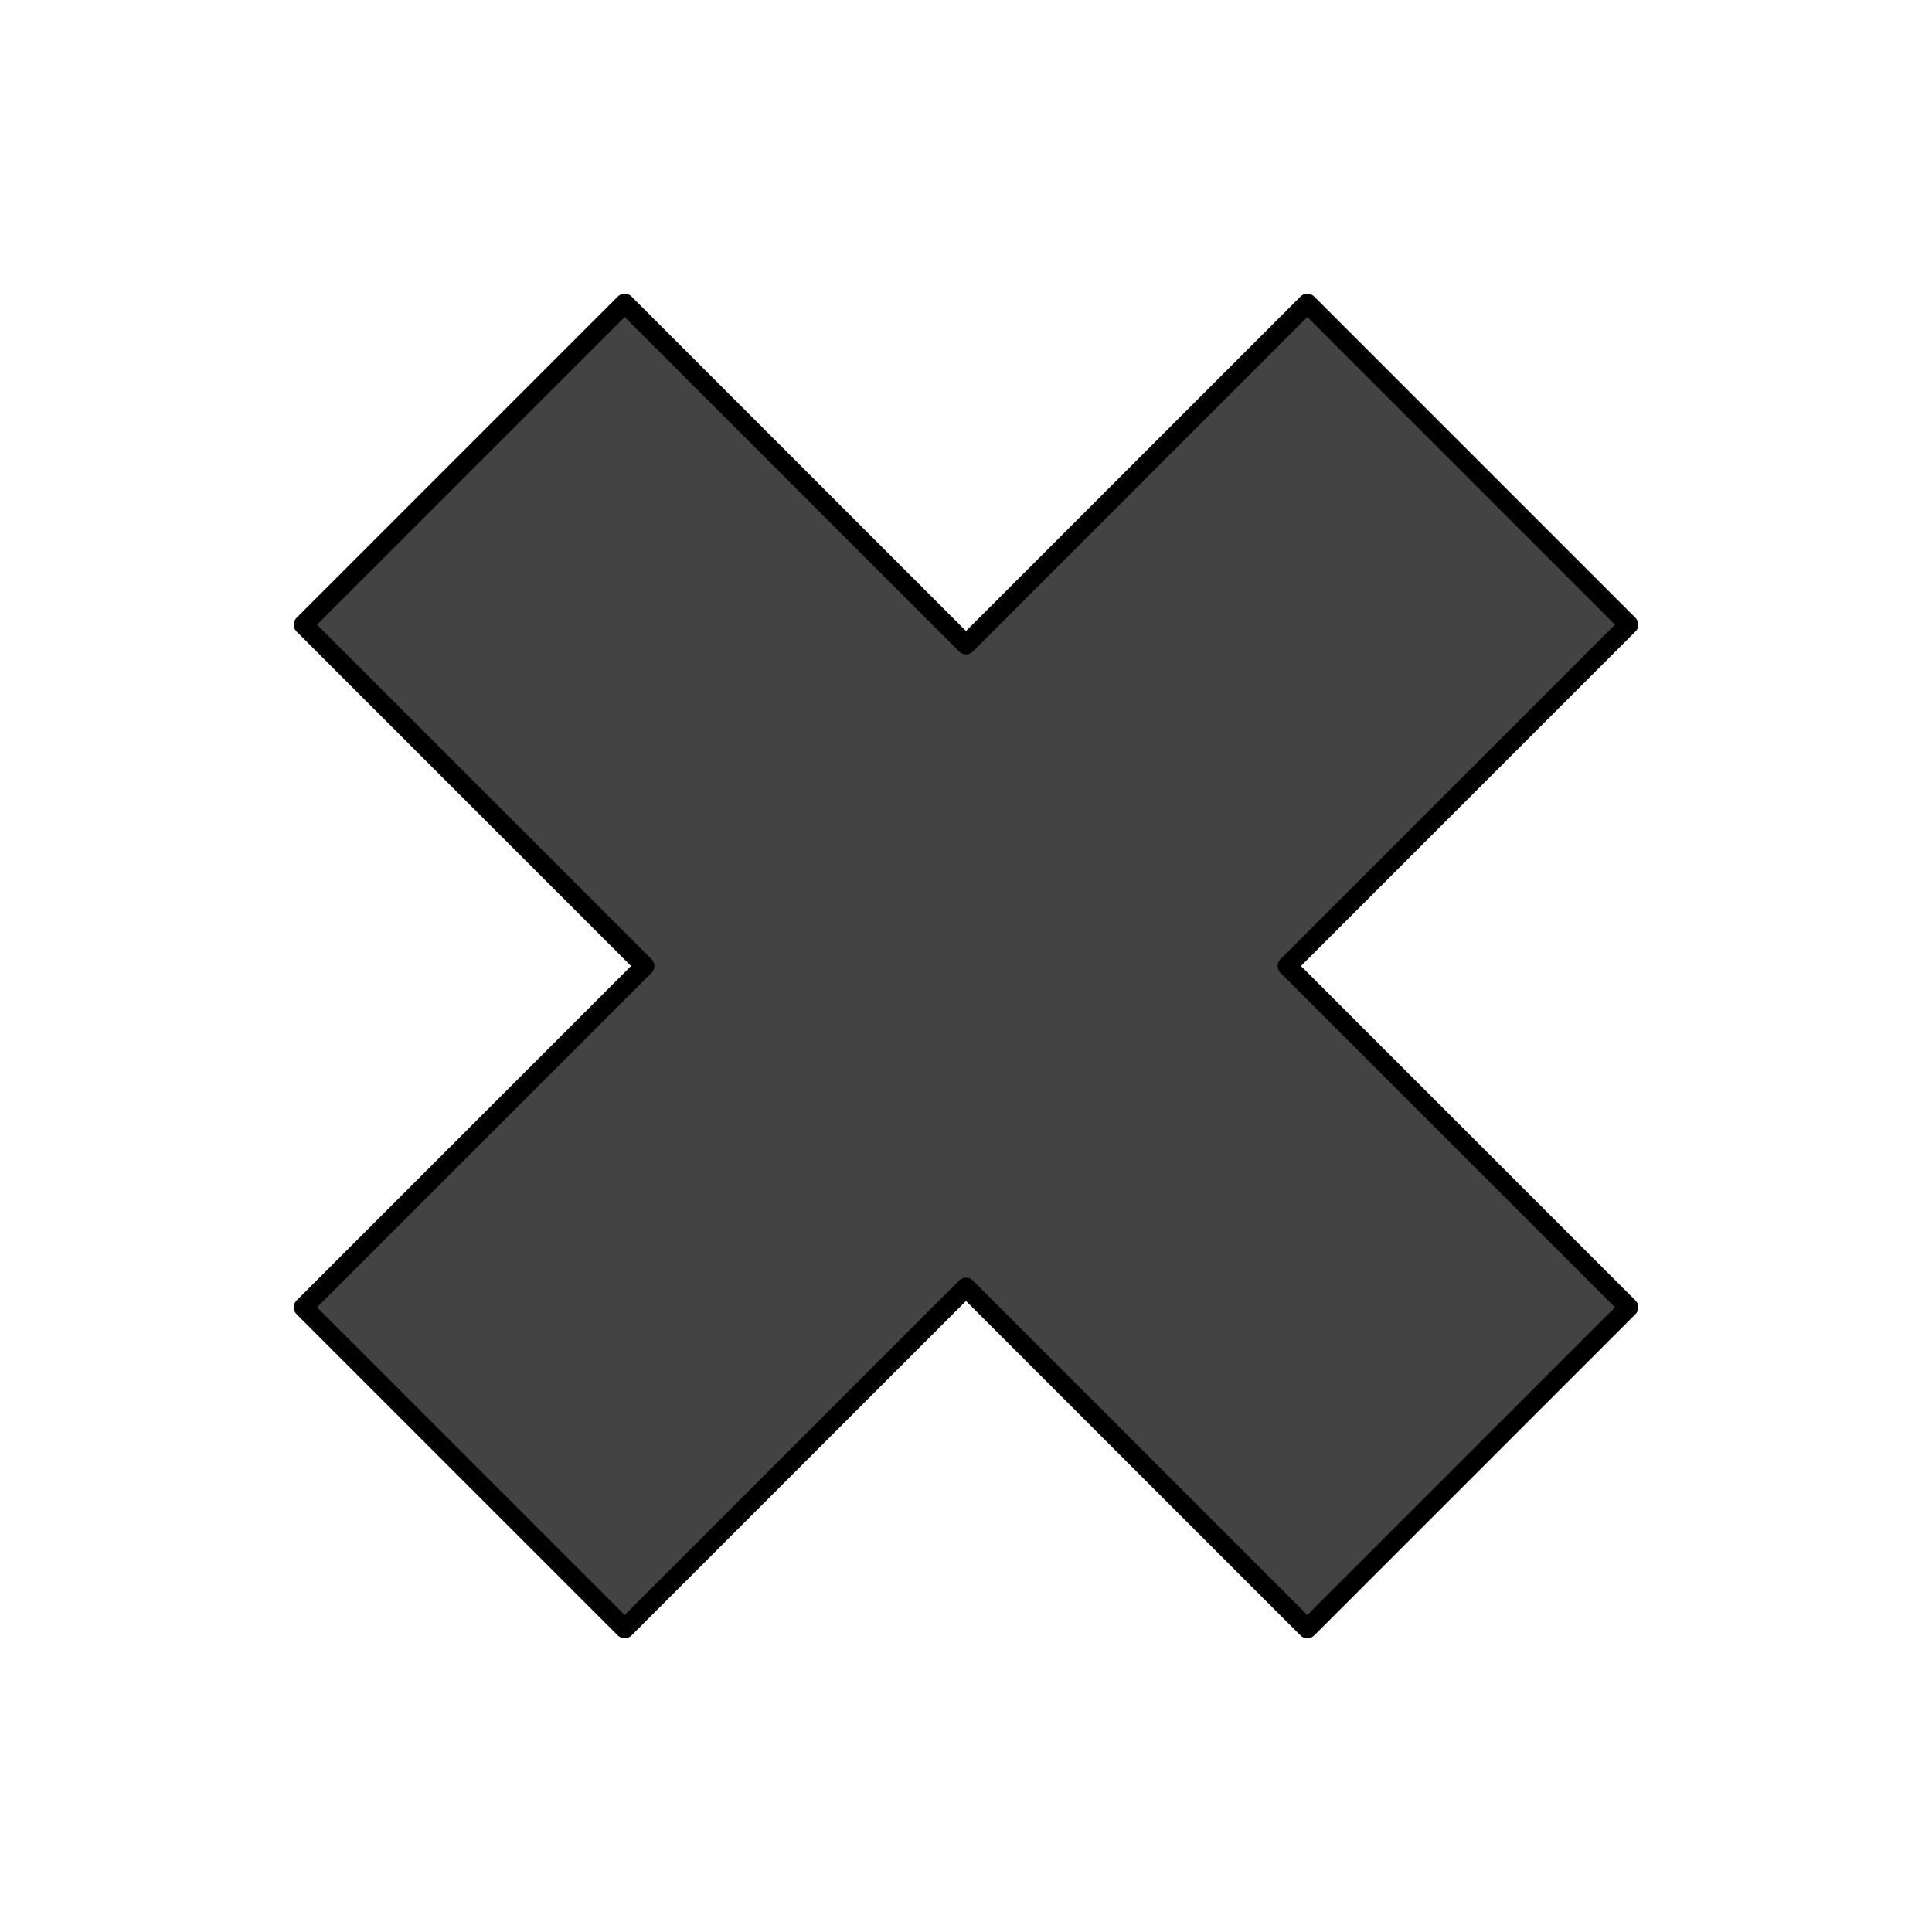
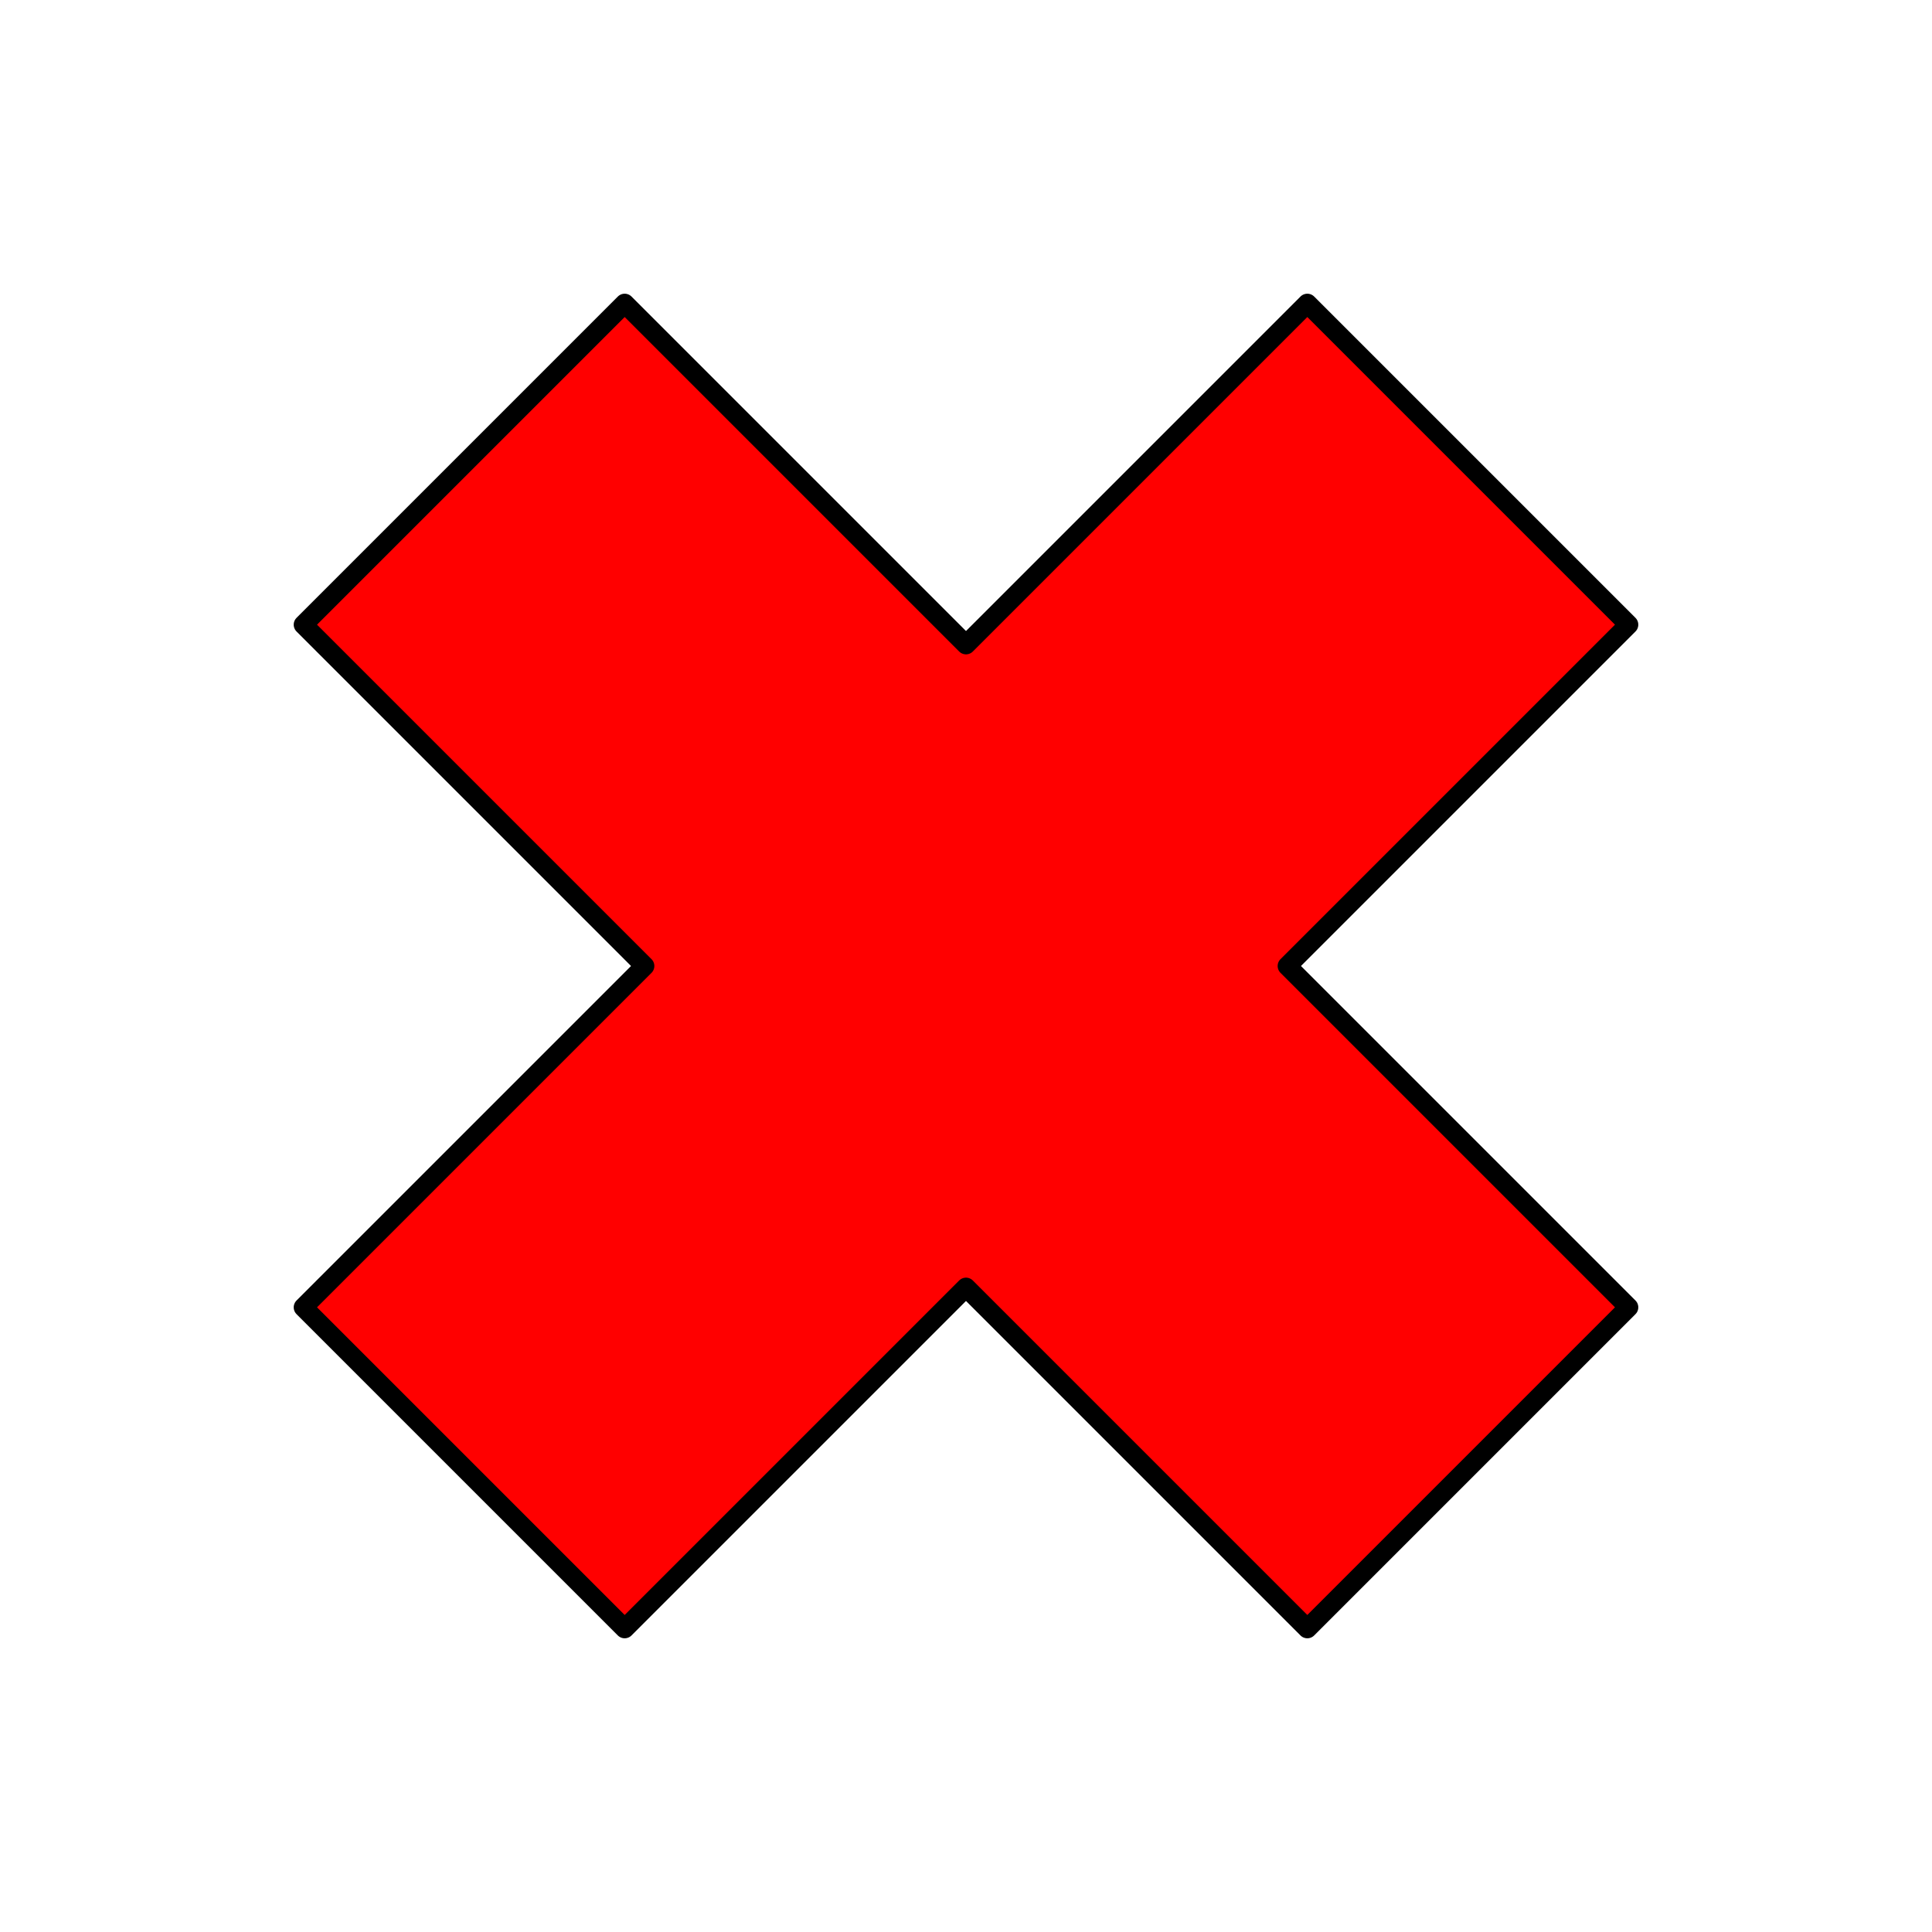
<svg xmlns="http://www.w3.org/2000/svg" version="1.1" viewBox="0.0 0.0 100.0 100.0" fill="none" stroke="none" stroke-linecap="square" stroke-miterlimit="10">
  <clipPath id="p.0">
    <path d="m0 0l100.0 0l0 100.0l-100.0 0l0 -100.0z" clip-rule="nonzero" />
  </clipPath>
  <g clip-path="url(#p.0)">
    <path fill="#000000" fill-opacity="0.0" d="m0 0l100.0 0l0 100.0l-100.0 0z" fill-rule="evenodd" />
-     <path fill="#434343" d="m15.702 32.333l16.631 -16.631l17.667 17.667l17.667 -17.667l16.631 16.631l-17.667 17.667l17.667 17.667l-16.631 16.631l-17.667 -17.667l-17.667 17.667l-16.631 -16.631l17.667 -17.667z" fill-rule="evenodd" />
+     <path fill="red" d="m15.702 32.333l16.631 -16.631l17.667 17.667l17.667 -17.667l16.631 16.631l-17.667 17.667l17.667 17.667l-16.631 16.631l-17.667 -17.667l-17.667 17.667l-16.631 -16.631l17.667 -17.667z" fill-rule="evenodd" />
    <path stroke="#000000" stroke-width="1.0" stroke-linejoin="round" stroke-linecap="butt" d="m15.702 32.333l16.631 -16.631l17.667 17.667l17.667 -17.667l16.631 16.631l-17.667 17.667l17.667 17.667l-16.631 16.631l-17.667 -17.667l-17.667 17.667l-16.631 -16.631l17.667 -17.667z" fill-rule="evenodd" />
  </g>
</svg>
